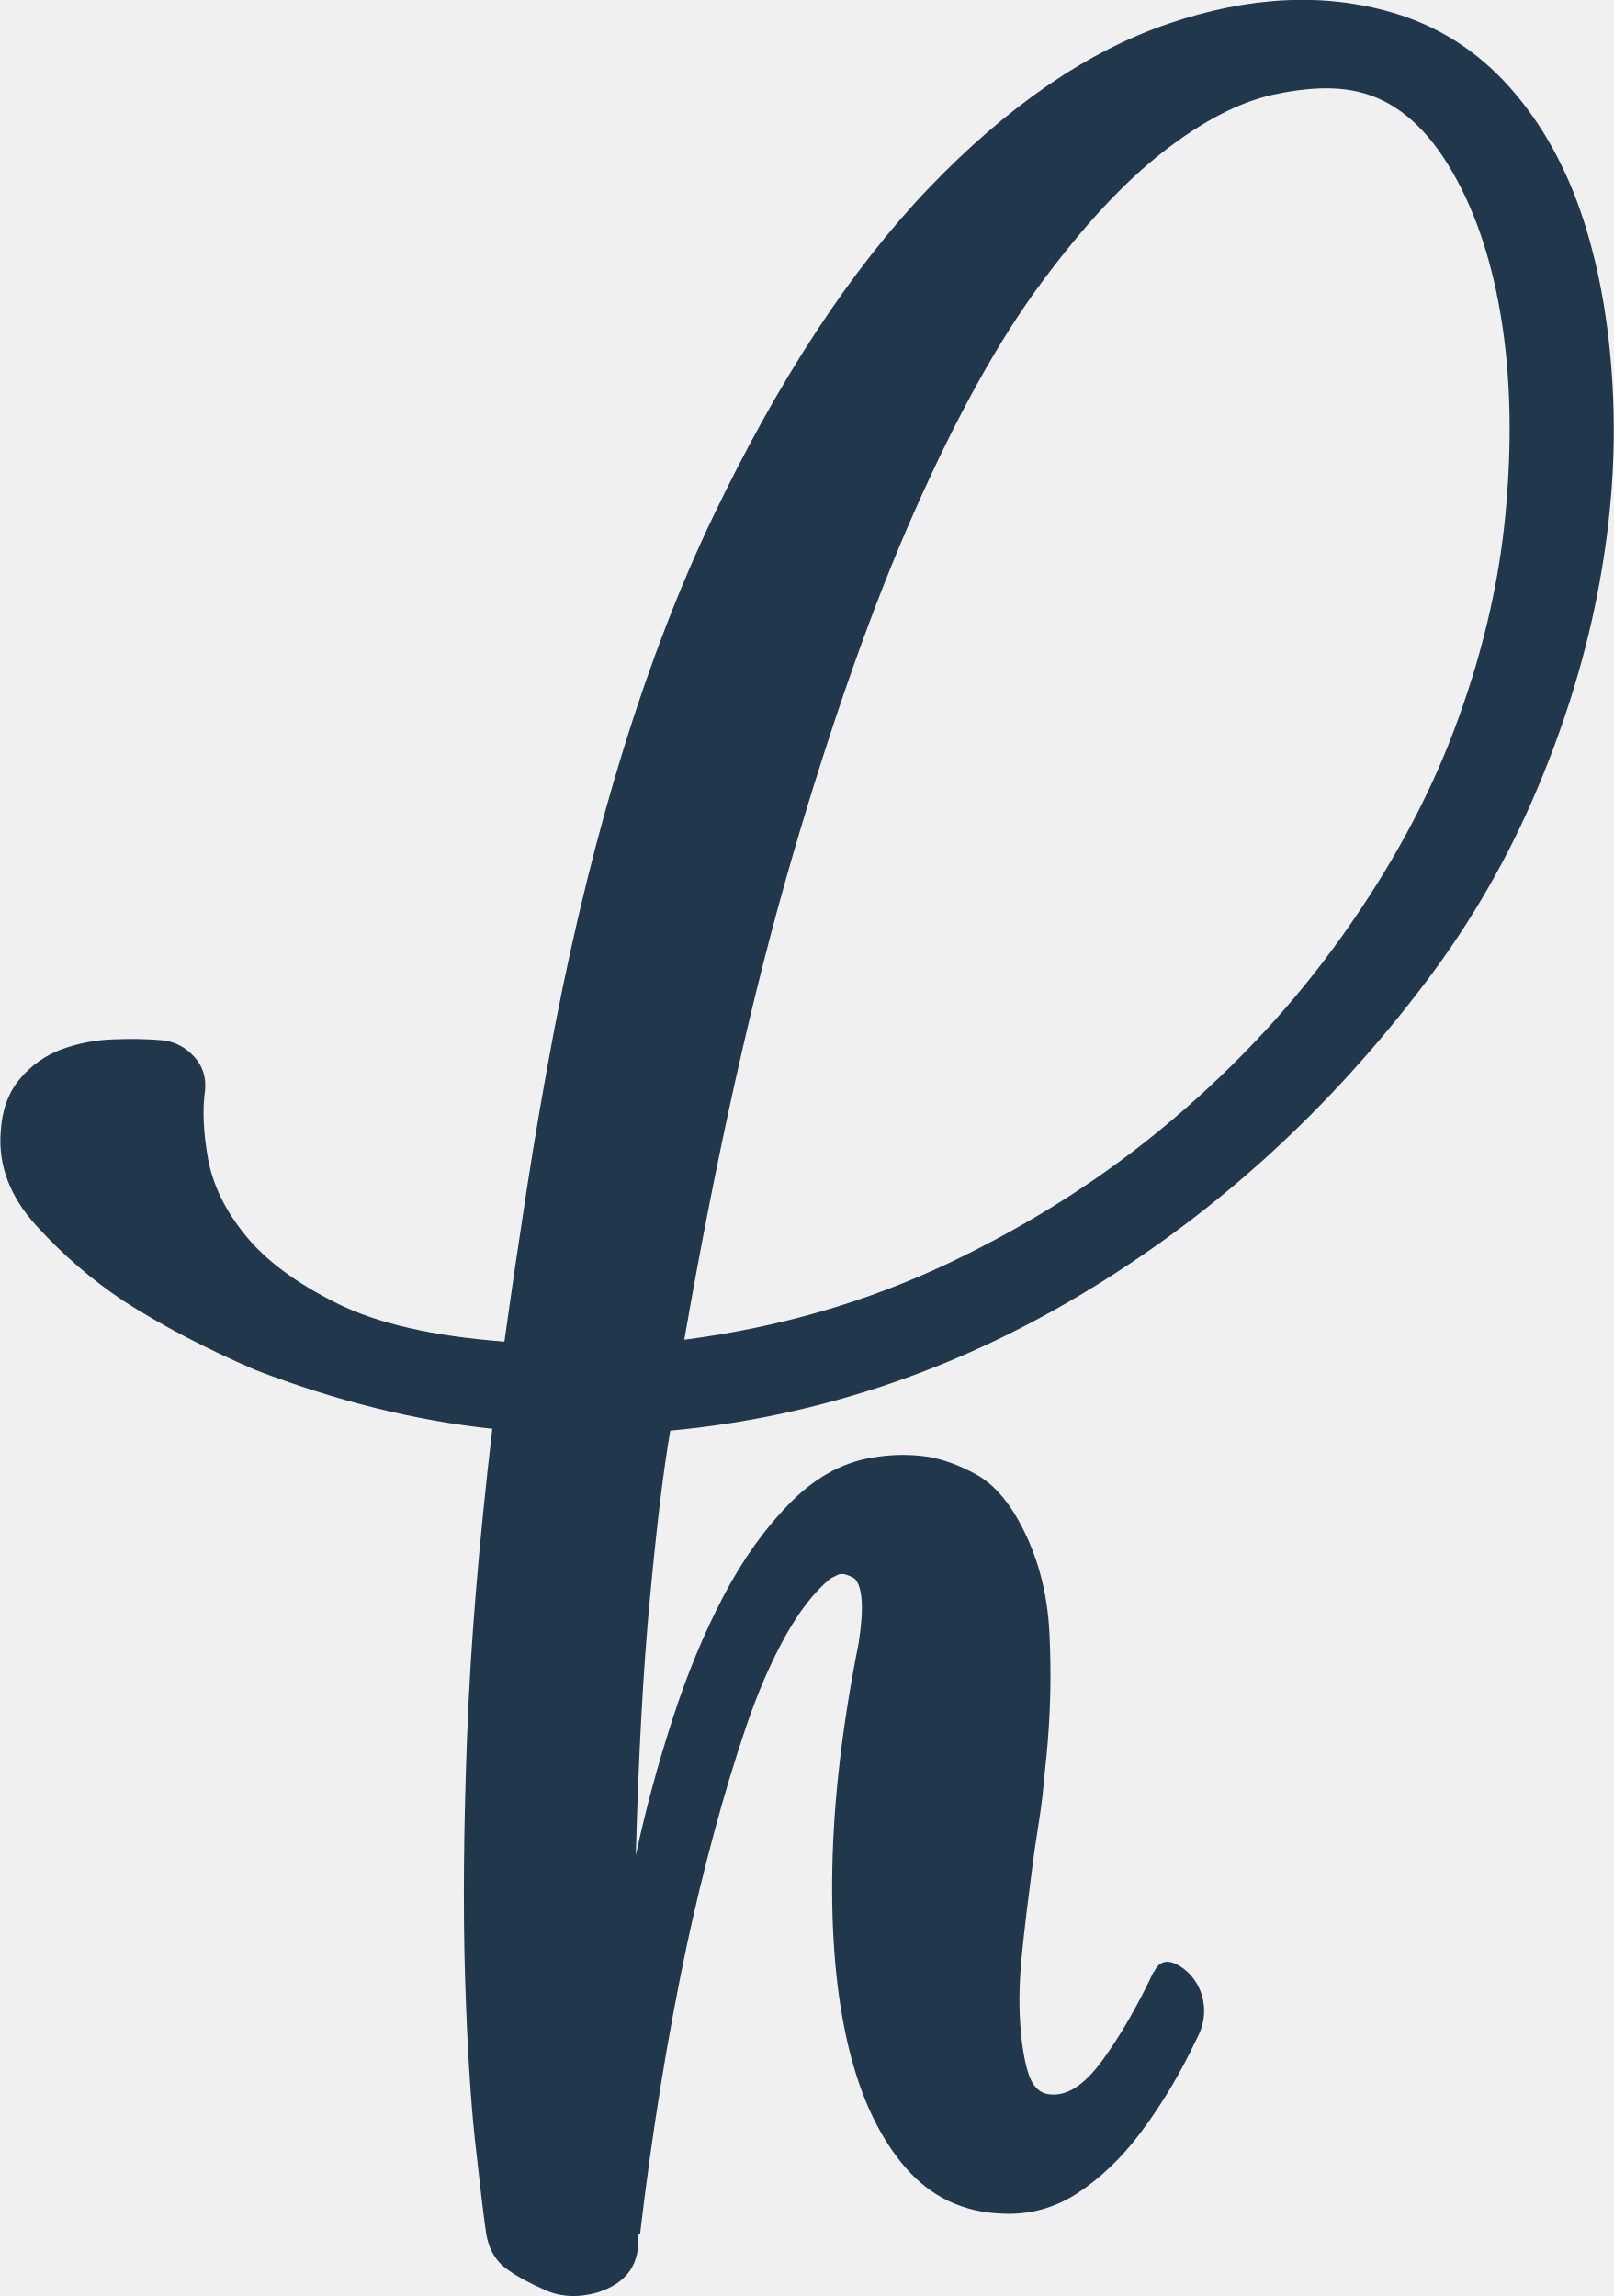
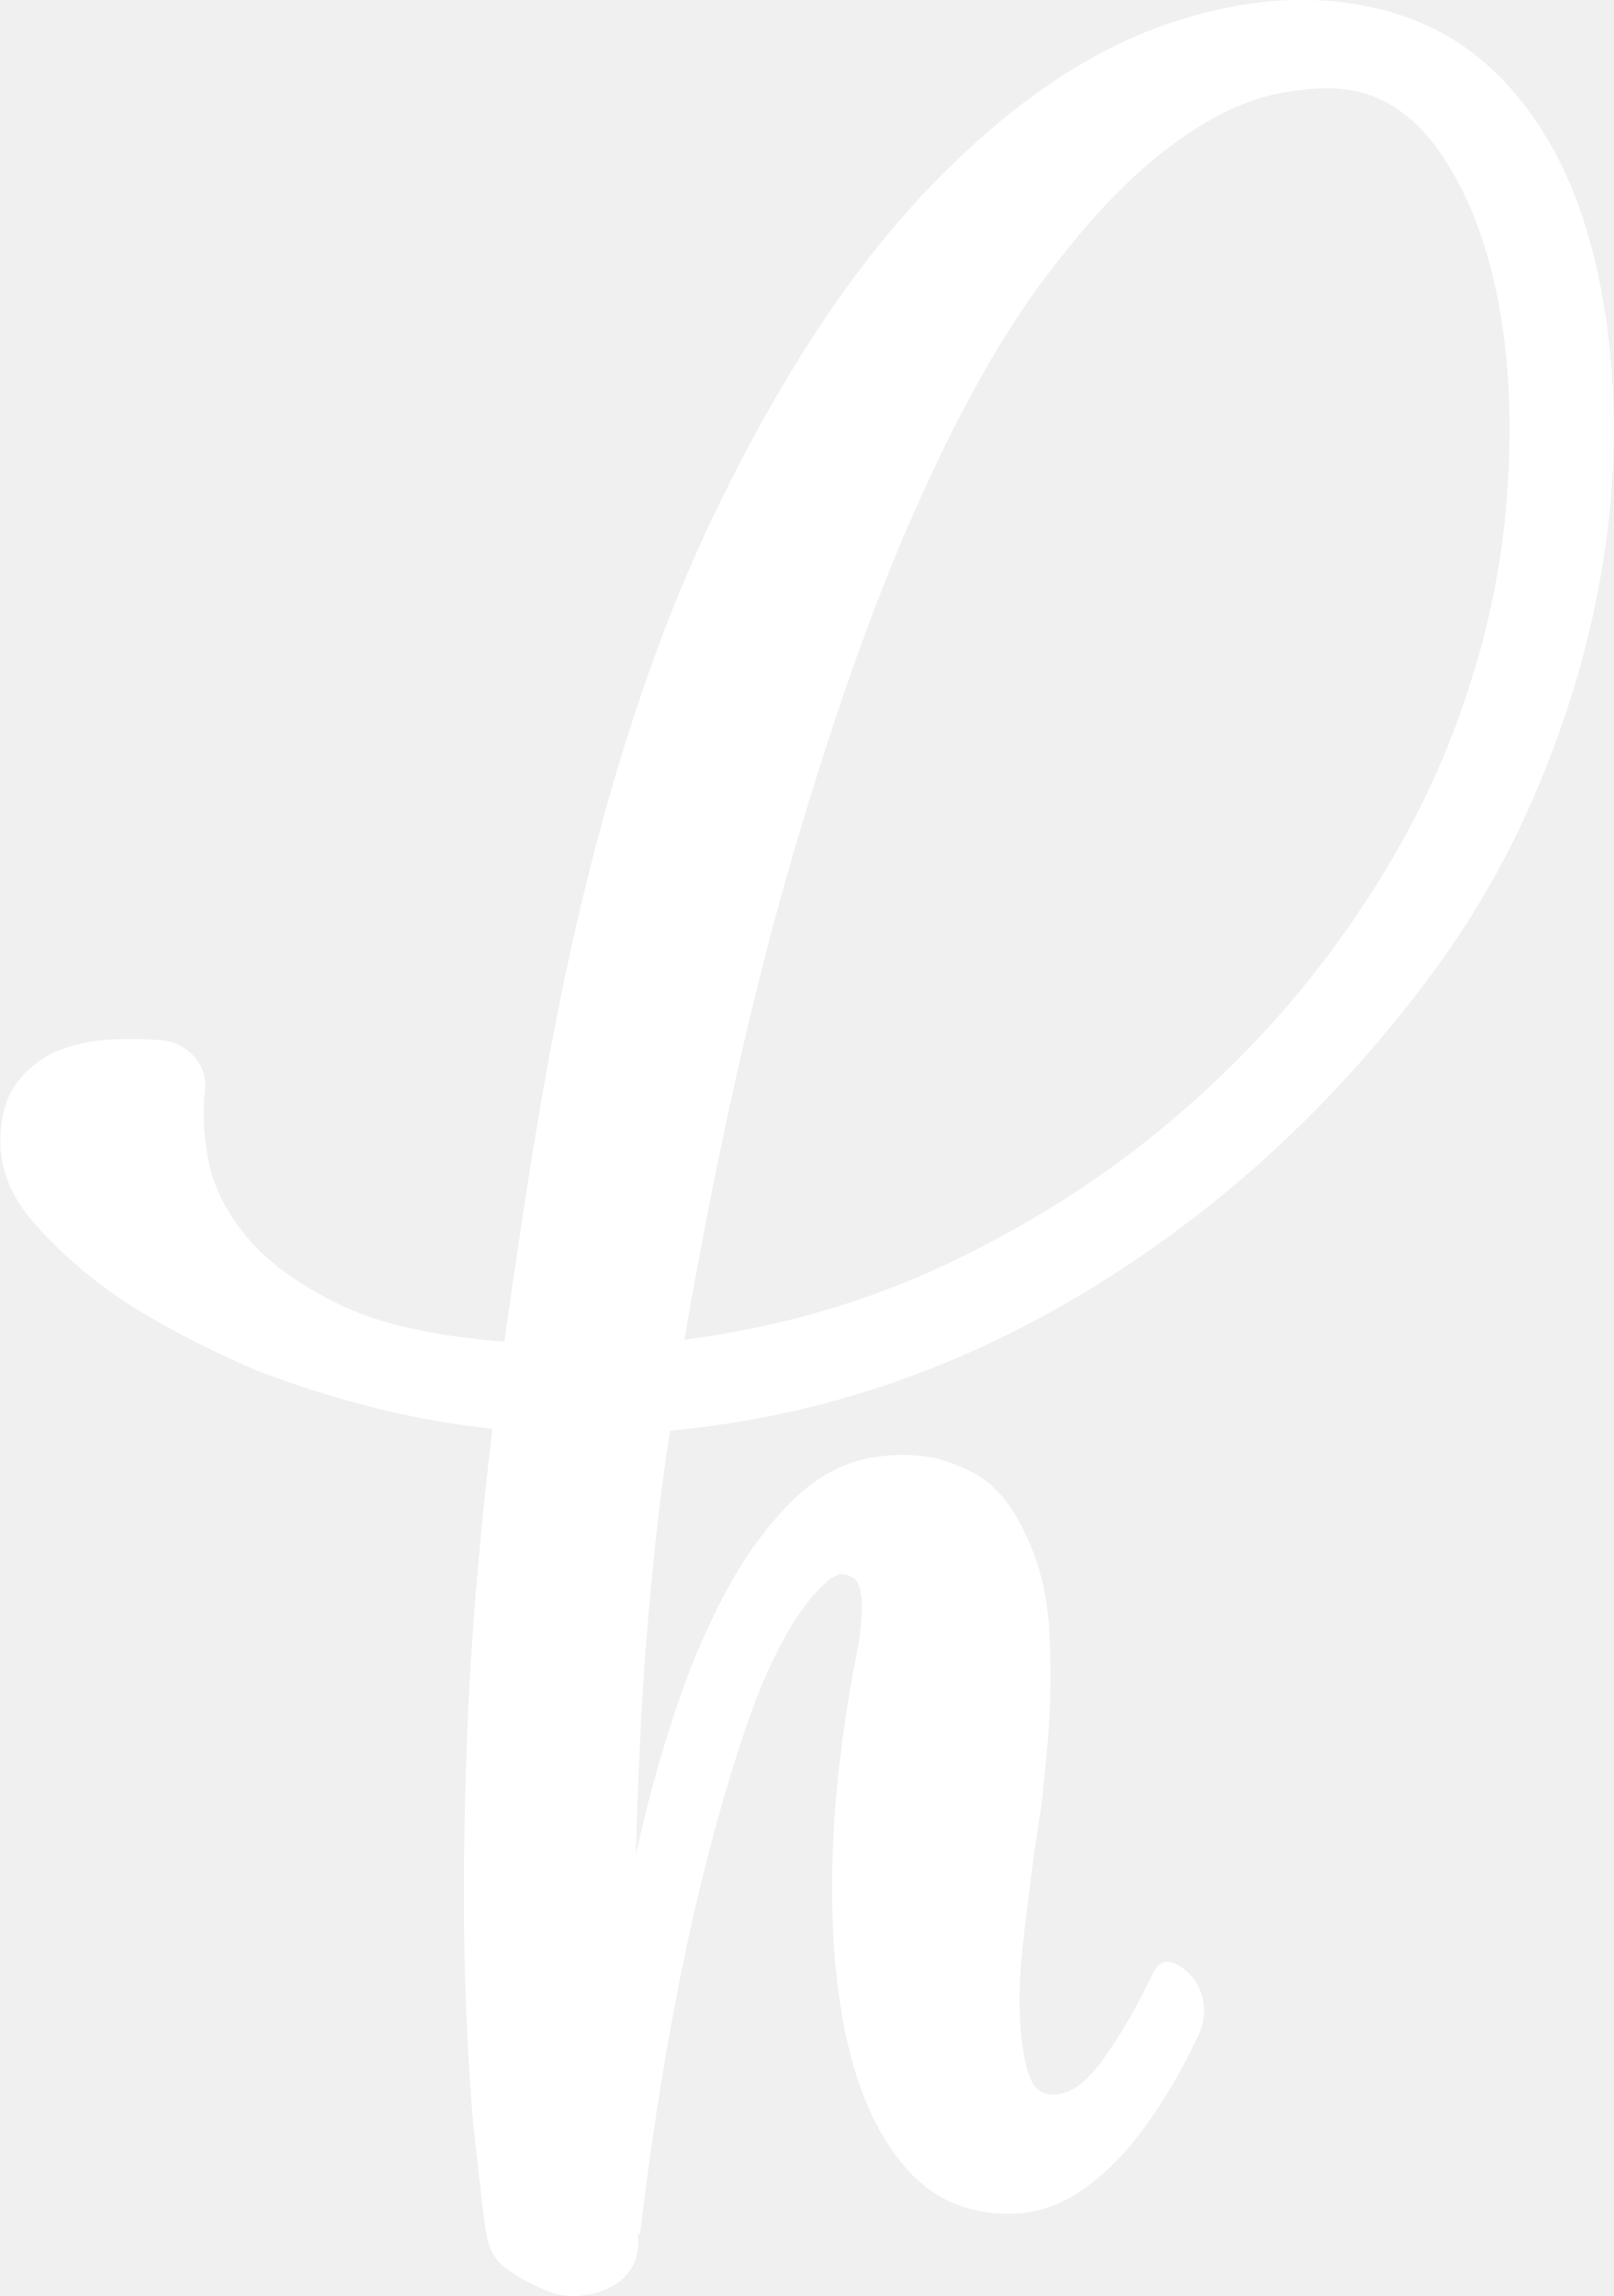
<svg xmlns="http://www.w3.org/2000/svg" id="Camada_2" data-name="Camada 2" viewBox="0 0 155.84 221.81">
  <defs>
    <style>
      .cls-1 {
-         fill: #21374b;
+         fill: #ffffff;
      }
    </style>
  </defs>
  <g id="Camada_1-2" data-name="Camada 1">
    <path class="cls-1" d="M111.42,190.49c-1.56,3.32-3.22,6.19-4.98,8.6-1.76,2.41-3.49,3.49-5.18,3.22-.91-.13-1.56-.81-1.95-2.05-.39-1.24-.65-2.87-.78-4.89-.13-2.02-.07-4.3.2-6.84.26-2.54.59-5.24.97-8.11.13-1.04.29-2.18.49-3.42.2-1.24.36-2.37.49-3.42.12-1.3.26-2.6.39-3.91.39-3.91.49-7.88.29-11.92-.2-4.04-1.2-7.69-3.03-10.94-1.17-2.08-2.54-3.55-4.1-4.4s-3.06-1.4-4.49-1.66c-1.69-.26-3.39-.26-5.08,0-3,.39-5.73,1.83-8.21,4.3-2.47,2.48-4.66,5.5-6.54,9.09-1.89,3.58-3.55,7.59-4.98,12.02-1.43,4.43-2.61,8.79-3.52,13.09.26-9.64.71-17.94,1.37-24.92.65-6.97,1.3-12.34,1.96-16.12,13.94-1.3,27.13-5.66,39.57-13.09,12.44-7.42,23.29-17.13,32.54-29.12,4.56-5.86,8.27-12.08,11.14-18.66,2.87-6.58,4.95-13.16,6.25-19.74,1.3-6.58,1.83-12.99,1.56-19.25-.26-6.25-1.2-11.92-2.83-17-1.64-5.08-4.01-9.38-7.14-12.9s-6.9-5.93-11.33-7.23c-6.65-1.95-13.87-1.59-21.69,1.08-7.82,2.67-15.5,7.95-23.06,15.83-7.56,7.89-14.53,18.5-20.91,31.85-6.38,13.35-11.46,29.74-15.24,49.14-1.04,5.47-1.95,10.75-2.73,15.83-.78,5.08-1.5,9.97-2.15,14.66-6.9-.52-12.31-1.76-16.22-3.72-3.91-1.95-6.84-4.13-8.79-6.54-1.96-2.41-3.16-4.89-3.62-7.42-.45-2.54-.55-4.72-.29-6.55.13-1.3-.22-2.41-1.07-3.32-.84-.91-1.86-1.43-3.03-1.56-1.43-.13-3.03-.16-4.79-.09-1.76.07-3.42.39-4.98.97-1.56.59-2.9,1.53-4,2.84-1.11,1.3-1.73,3-1.86,5.08-.26,3.26.88,6.29,3.42,9.09,2.54,2.8,5.37,5.25,8.5,7.33,3.65,2.34,7.89,4.56,12.7,6.64,7.82,3,15.44,4.89,22.86,5.67-1.3,11.07-2.12,21-2.44,29.8-.33,8.79-.39,16.45-.2,22.96.2,6.52.52,11.86.97,16.02.46,4.17.81,7.16,1.08,8.99.26,1.56.97,2.73,2.15,3.52.91.65,2.12,1.3,3.62,1.95,1.5.65,3.15.72,4.98.2,2.86-.91,4.17-2.8,3.91-5.66h.2c1.17-9.9,2.67-19.15,4.49-27.75.78-3.65,1.66-7.3,2.64-10.94.98-3.65,2.02-7.1,3.13-10.36,1.11-3.25,2.35-6.12,3.72-8.6,1.37-2.47,2.83-4.36,4.4-5.66l.78-.39c.39-.13.91,0,1.56.39.78.78.92,2.87.39,6.25-1.56,7.82-2.41,15.04-2.54,21.69-.13,6.64.39,12.41,1.56,17.29,1.17,4.89,3,8.76,5.47,11.63,2.47,2.87,5.6,4.36,9.38,4.49,2.6.13,5.02-.52,7.23-1.95,2.21-1.44,4.23-3.36,6.06-5.77,1.82-2.41,3.45-5.05,4.88-7.91.28-.56.55-1.12.82-1.68,1.11-2.34.37-5.22-1.82-6.59-.97-.6-1.92-.7-2.51.55ZM76.54,82.72c3.85-13.16,7.78-24.3,11.83-33.42,4.04-9.12,8.1-16.44,12.21-21.98,4.1-5.54,8.04-9.77,11.82-12.7,3.77-2.93,7.29-4.75,10.55-5.47,3.26-.71,5.99-.81,8.21-.29,3.39.78,6.28,3.12,8.69,7.03,2.41,3.91,4.11,8.73,5.08,14.46.97,5.73,1.14,12.11.49,19.15-.65,7.04-2.35,14.14-5.08,21.3-2.48,6.52-6.02,13.03-10.65,19.54-4.62,6.52-10.13,12.47-16.51,17.88-6.38,5.41-13.55,10-21.49,13.78-7.95,3.78-16.48,6.25-25.6,7.43,3.13-17.98,6.61-33.54,10.45-46.7Z" />
  </g>
</svg>
